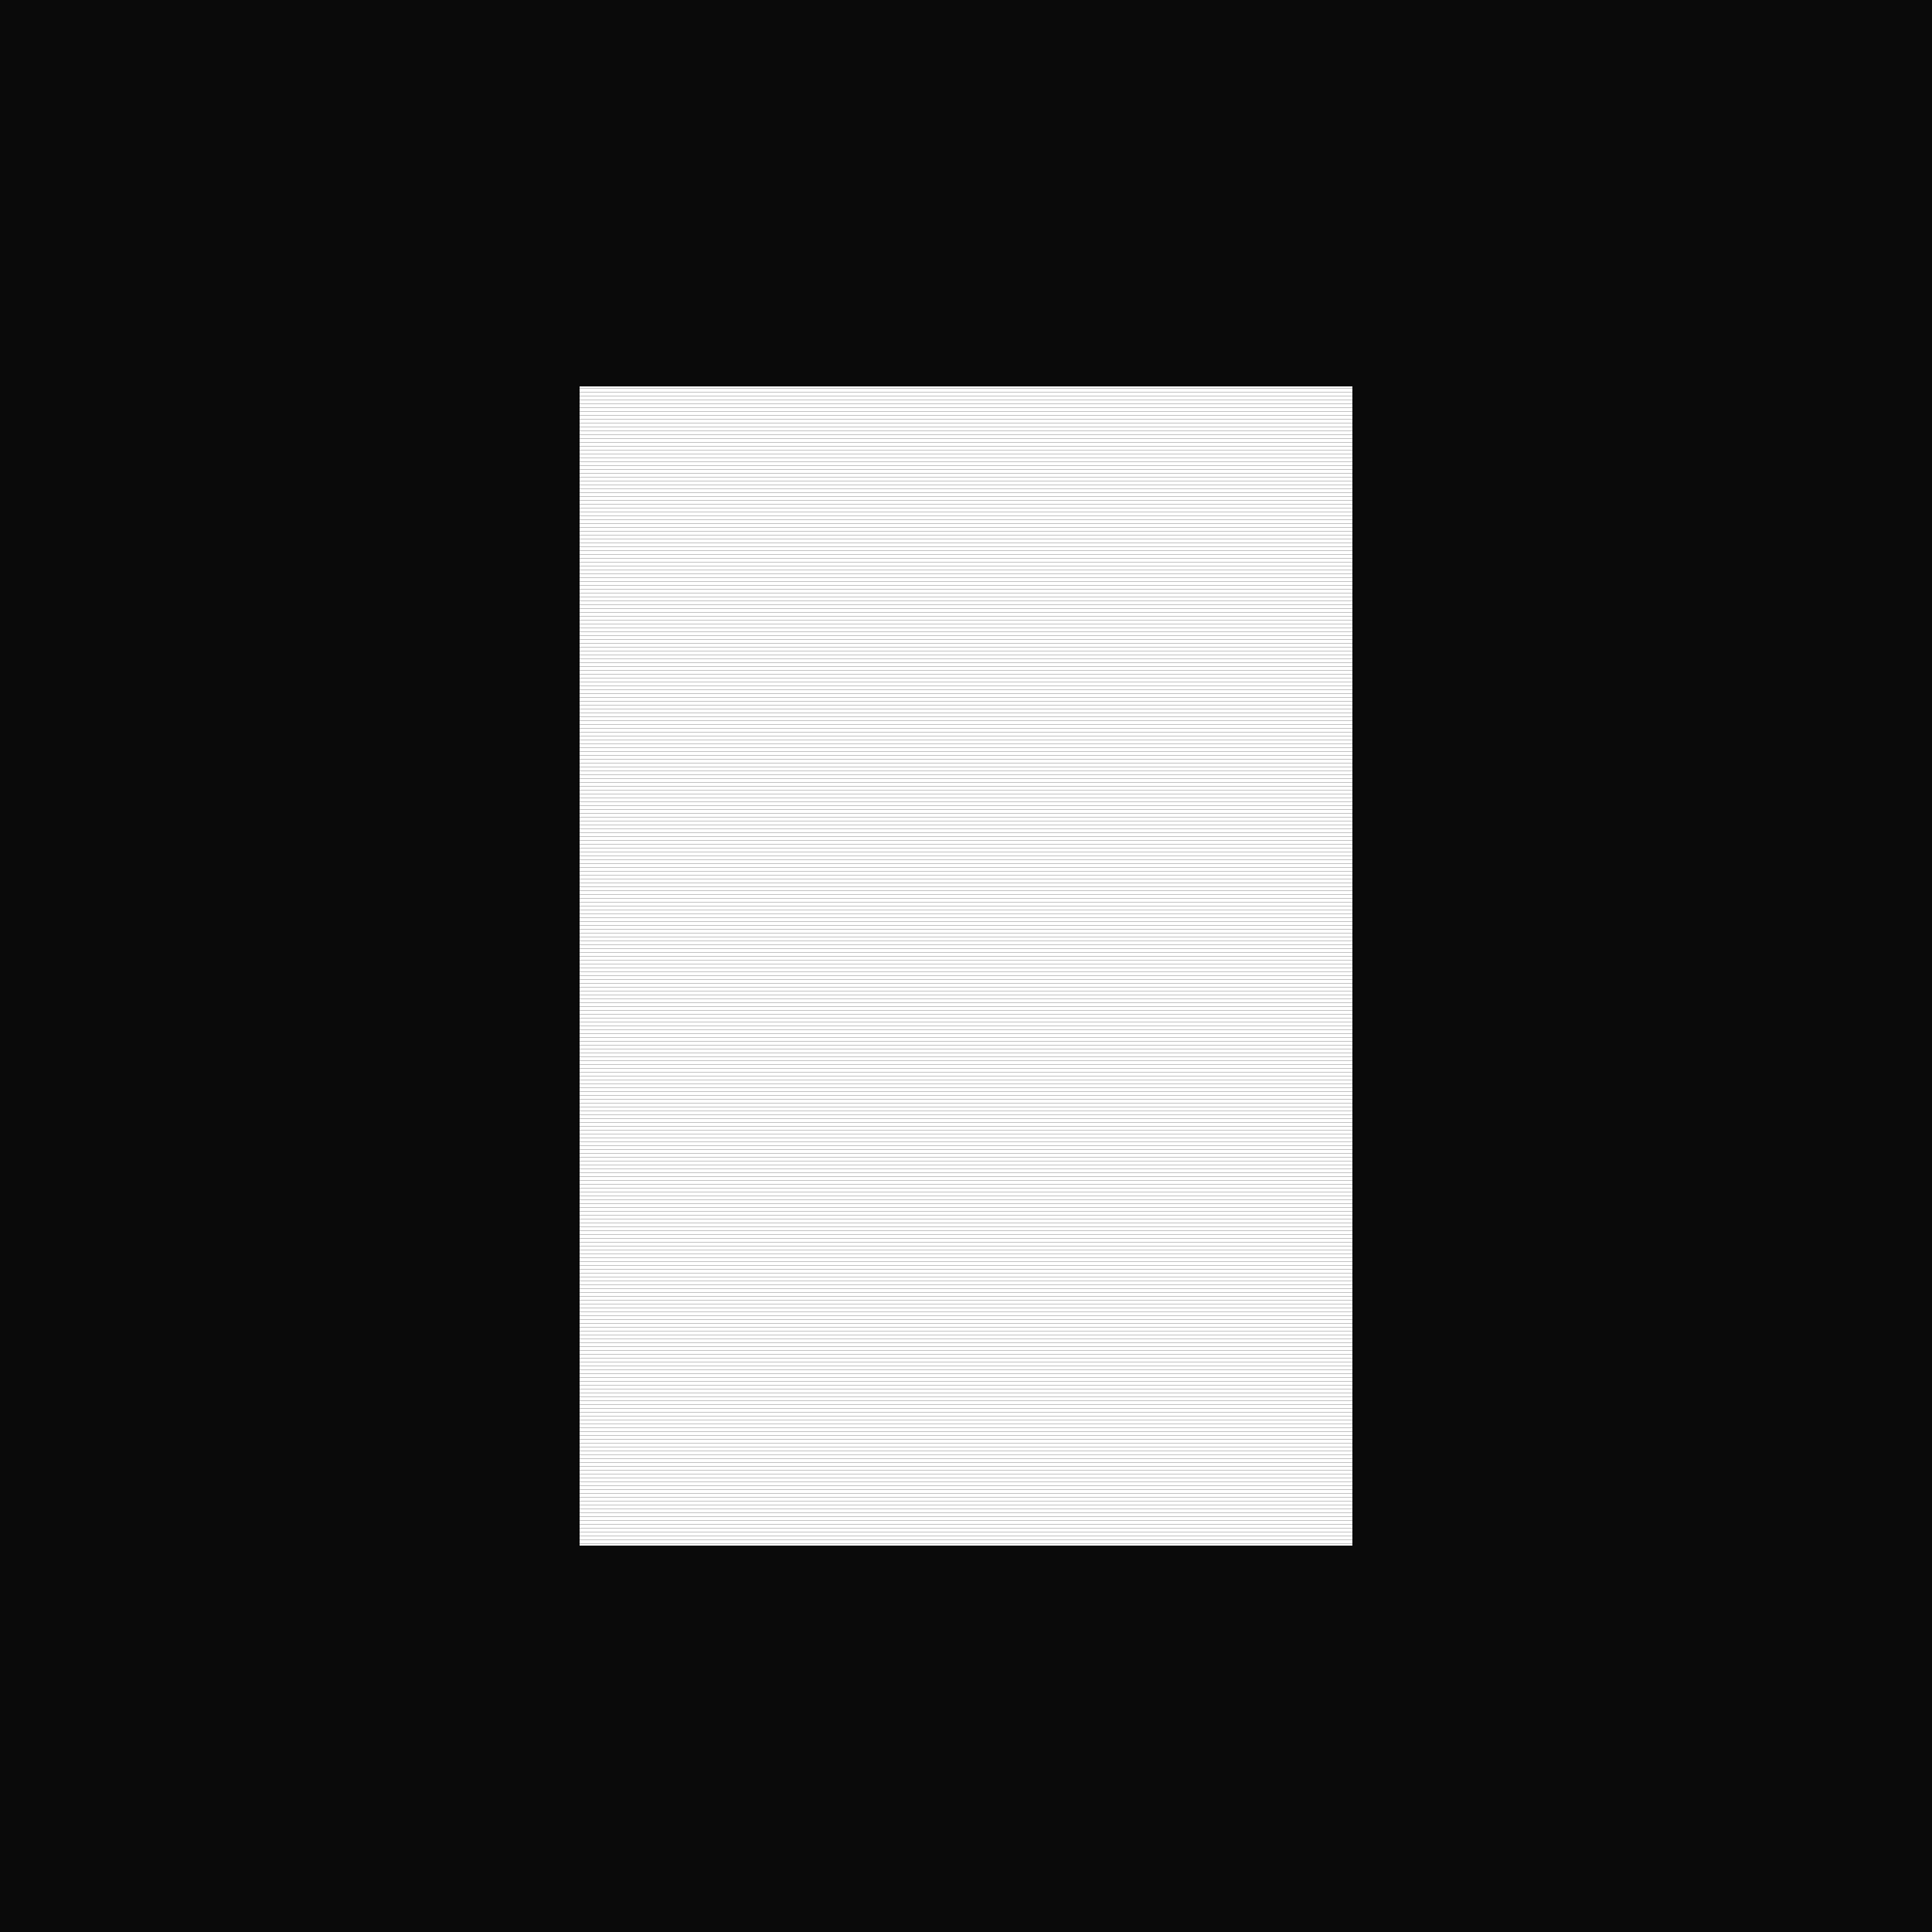
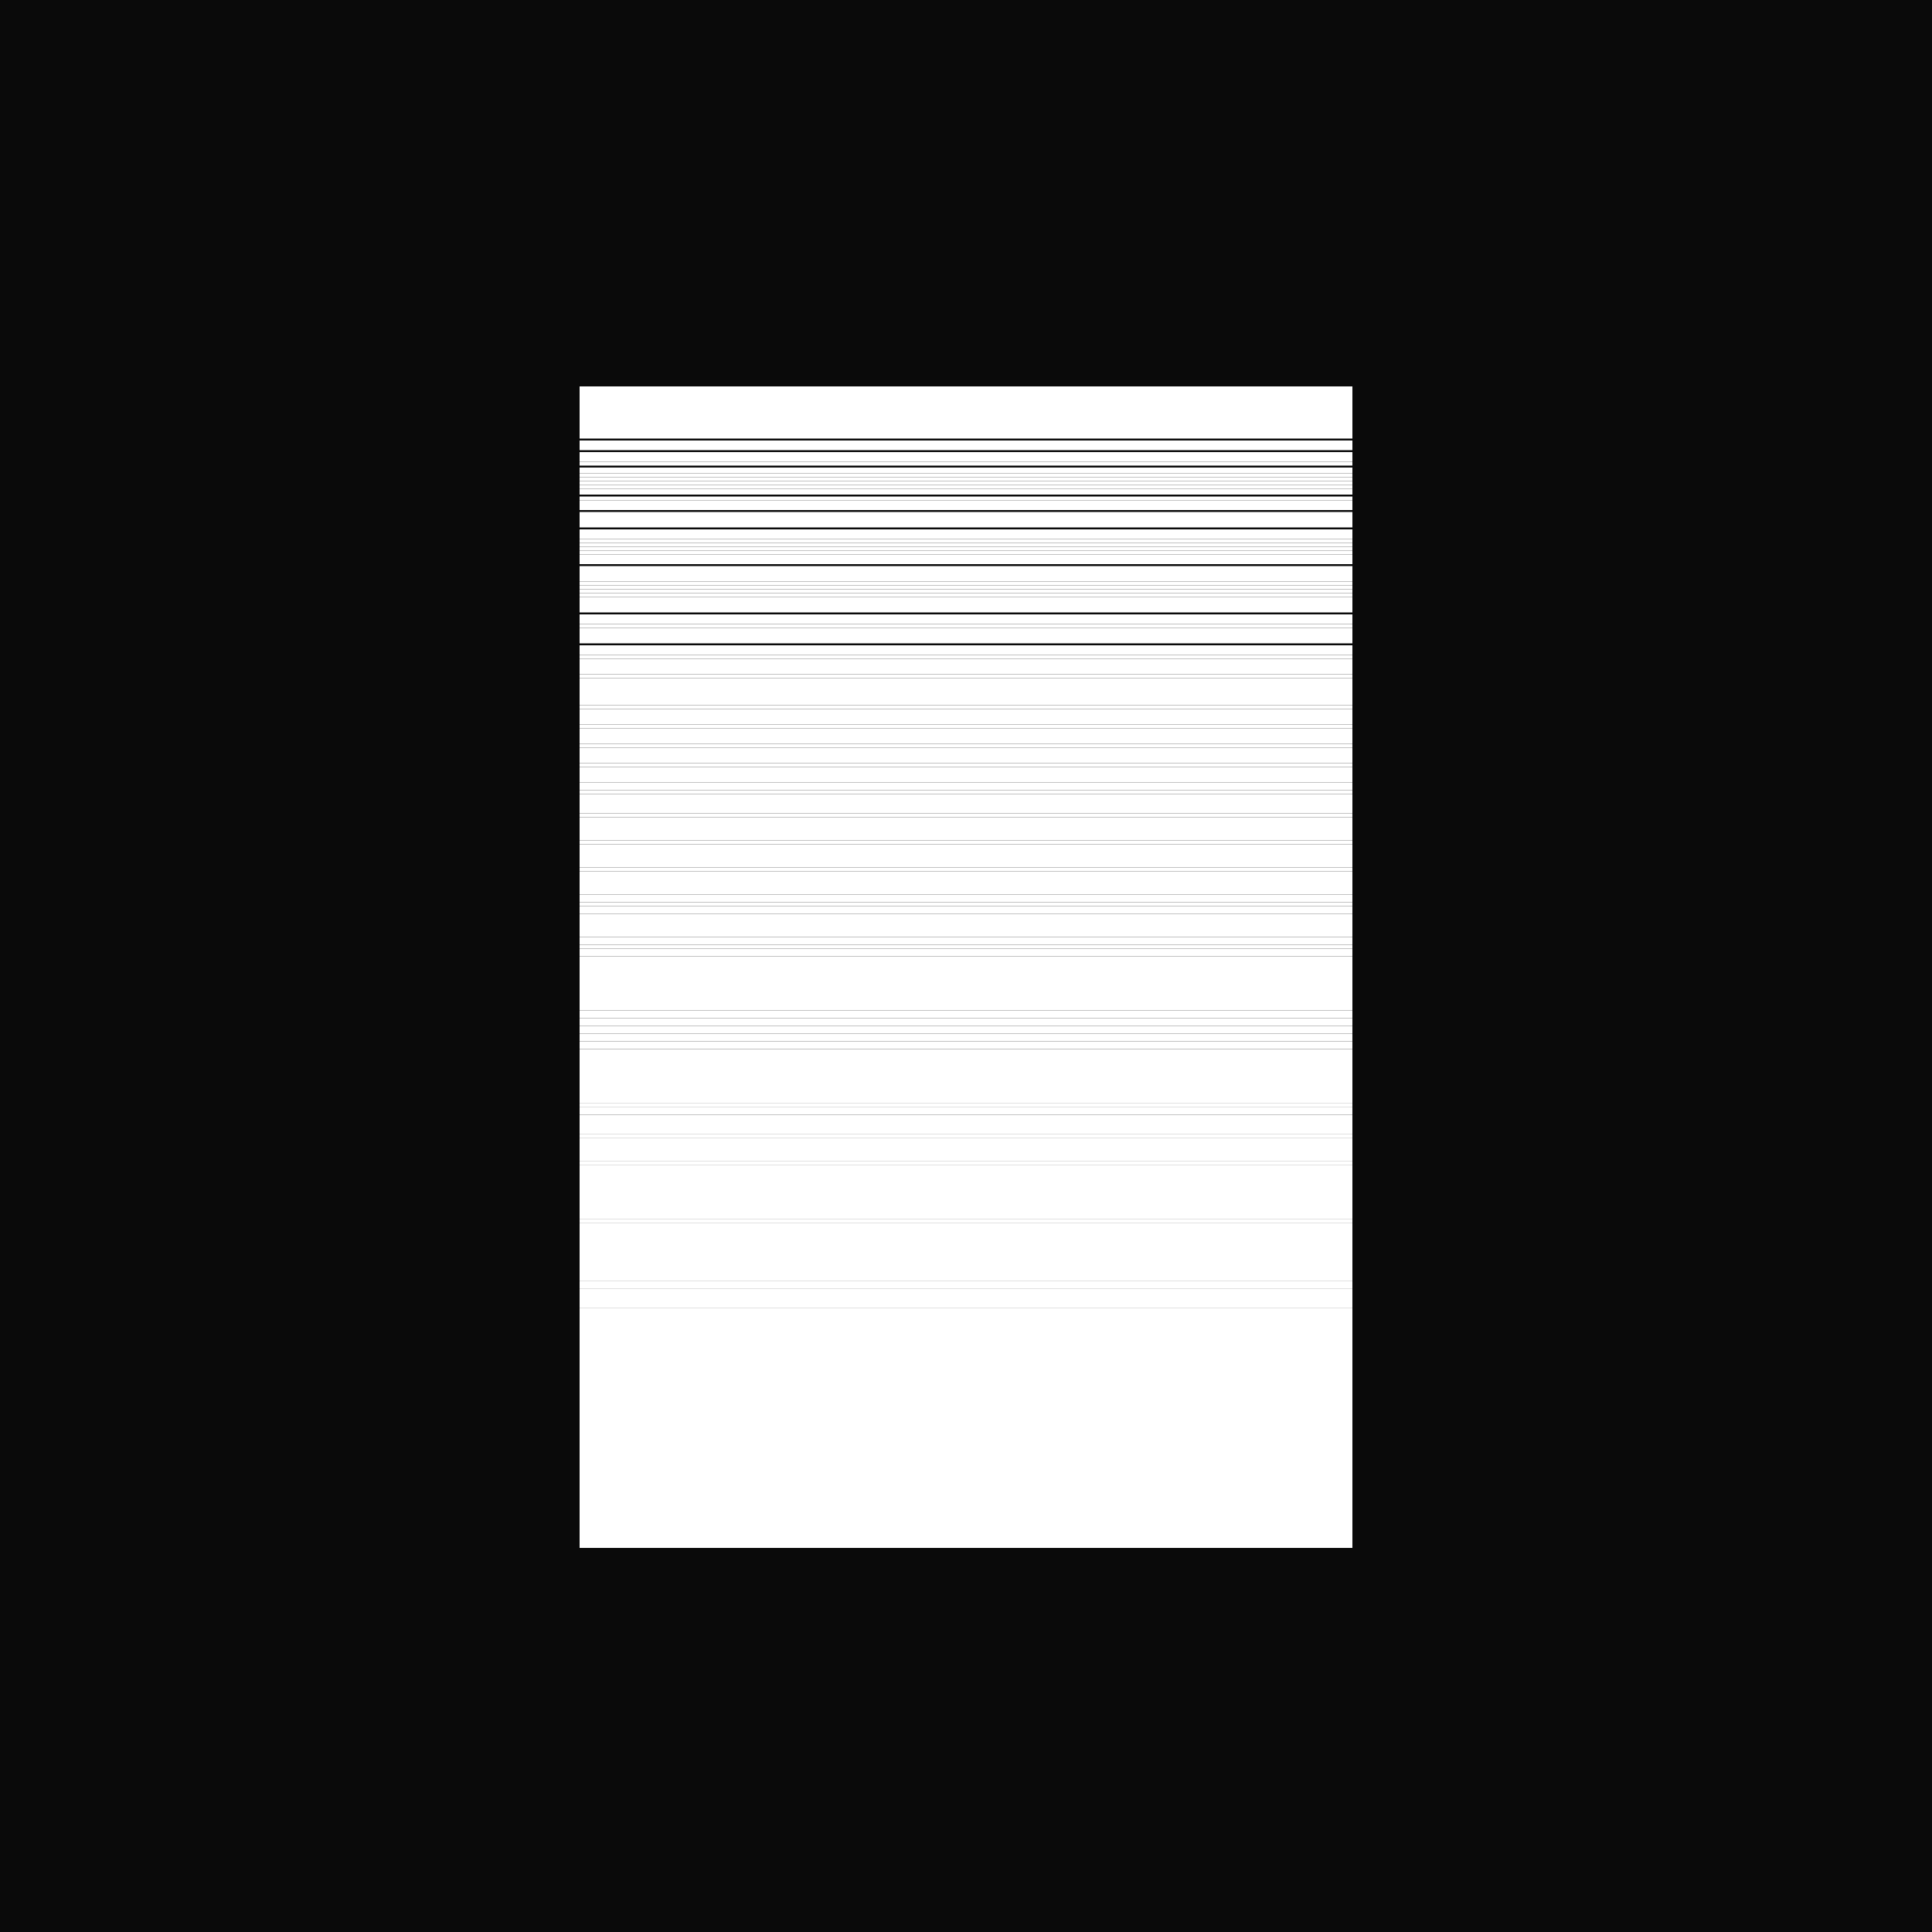
<svg xmlns="http://www.w3.org/2000/svg" width="4000" height="4000" viewBox="0 0 1000 1000" fill="none">
  <defs>
-     <rect id="l" width="400" height="1" fill="white" />
+     <rect id="l" width="400" height="2" fill="white" />
  </defs>
  <rect width="1000" height="1000" fill="#0A0A0A" />
  <use href="#l" x="300" y="200" />
-   <use href="#l" x="300" y="201" />
  <use href="#l" x="300" y="202" />
-   <use href="#l" x="300" y="203" />
  <use href="#l" x="300" y="204" />
-   <use href="#l" x="300" y="205" />
  <use href="#l" x="300" y="206" />
-   <use href="#l" x="300" y="207" />
  <use href="#l" x="300" y="208" />
-   <use href="#l" x="300" y="209" />
  <use href="#l" x="300" y="210" />
-   <use href="#l" x="300" y="211" />
  <use href="#l" x="300" y="212" />
-   <use href="#l" x="300" y="213" />
  <use href="#l" x="300" y="214" />
-   <use href="#l" x="300" y="215" />
  <use href="#l" x="300" y="216" />
-   <use href="#l" x="300" y="217" />
  <use href="#l" x="300" y="218" />
-   <use href="#l" x="300" y="219" />
  <use href="#l" x="300" y="220" />
-   <use href="#l" x="300" y="221" />
  <use href="#l" x="300" y="222" />
-   <use href="#l" x="300" y="223" />
  <use href="#l" x="300" y="224" />
  <use href="#l" x="300" y="225" />
-   <use href="#l" x="300" y="226" />
-   <use href="#l" x="300" y="227" />
  <use href="#l" x="300" y="228" />
-   <use href="#l" x="300" y="229" />
  <use href="#l" x="300" y="230" />
  <use href="#l" x="300" y="231" />
-   <use href="#l" x="300" y="232" />
-   <use href="#l" x="300" y="233" />
  <use href="#l" x="300" y="234" />
-   <use href="#l" x="300" y="235" />
  <use href="#l" x="300" y="236" />
  <use href="#l" x="300" y="237" />
-   <use href="#l" x="300" y="238" />
  <use href="#l" x="300" y="239" />
-   <use href="#l" x="300" y="240" />
-   <use href="#l" x="300" y="241" />
  <use href="#l" x="300" y="242" />
  <use href="#l" x="300" y="243" />
-   <use href="#l" x="300" y="244" />
  <use href="#l" x="300" y="245" />
-   <use href="#l" x="300" y="246" />
  <use href="#l" x="300" y="247" />
-   <use href="#l" x="300" y="248" />
  <use href="#l" x="300" y="249" />
-   <use href="#l" x="300" y="250" />
  <use href="#l" x="300" y="251" />
-   <use href="#l" x="300" y="252" />
  <use href="#l" x="300" y="253" />
  <use href="#l" x="300" y="254" />
-   <use href="#l" x="300" y="255" />
-   <use href="#l" x="300" y="256" />
  <use href="#l" x="300" y="257" />
-   <use href="#l" x="300" y="258" />
  <use href="#l" x="300" y="259" />
  <use href="#l" x="300" y="260" />
-   <use href="#l" x="300" y="261" />
  <use href="#l" x="300" y="262" />
-   <use href="#l" x="300" y="263" />
-   <use href="#l" x="300" y="264" />
  <use href="#l" x="300" y="265" />
  <use href="#l" x="300" y="266" />
-   <use href="#l" x="300" y="267" />
  <use href="#l" x="300" y="268" />
-   <use href="#l" x="300" y="269" />
  <use href="#l" x="300" y="270" />
  <use href="#l" x="300" y="271" />
-   <use href="#l" x="300" y="272" />
-   <use href="#l" x="300" y="273" />
  <use href="#l" x="300" y="274" />
-   <use href="#l" x="300" y="275" />
  <use href="#l" x="300" y="276" />
  <use href="#l" x="300" y="277" />
-   <use href="#l" x="300" y="278" />
  <use href="#l" x="300" y="279" />
-   <use href="#l" x="300" y="280" />
  <use href="#l" x="300" y="281" />
-   <use href="#l" x="300" y="282" />
  <use href="#l" x="300" y="283" />
-   <use href="#l" x="300" y="284" />
  <use href="#l" x="300" y="285" />
-   <use href="#l" x="300" y="286" />
  <use href="#l" x="300" y="287" />
  <use href="#l" x="300" y="288" />
-   <use href="#l" x="300" y="289" />
  <use href="#l" x="300" y="290" />
-   <use href="#l" x="300" y="291" />
-   <use href="#l" x="300" y="292" />
  <use href="#l" x="300" y="293" />
  <use href="#l" x="300" y="294" />
-   <use href="#l" x="300" y="295" />
  <use href="#l" x="300" y="296" />
-   <use href="#l" x="300" y="297" />
  <use href="#l" x="300" y="298" />
  <use href="#l" x="300" y="299" />
-   <use href="#l" x="300" y="300" />
  <use href="#l" x="300" y="301" />
-   <use href="#l" x="300" y="302" />
  <use href="#l" x="300" y="303" />
-   <use href="#l" x="300" y="304" />
  <use href="#l" x="300" y="305" />
-   <use href="#l" x="300" y="306" />
  <use href="#l" x="300" y="307" />
-   <use href="#l" x="300" y="308" />
  <use href="#l" x="300" y="309" />
  <use href="#l" x="300" y="310" />
-   <use href="#l" x="300" y="311" />
  <use href="#l" x="300" y="312" />
-   <use href="#l" x="300" y="313" />
  <use href="#l" x="300" y="314" />
  <use href="#l" x="300" y="315" />
-   <use href="#l" x="300" y="316" />
-   <use href="#l" x="300" y="317" />
  <use href="#l" x="300" y="318" />
-   <use href="#l" x="300" y="319" />
  <use href="#l" x="300" y="320" />
  <use href="#l" x="300" y="321" />
-   <use href="#l" x="300" y="322" />
  <use href="#l" x="300" y="323" />
-   <use href="#l" x="300" y="324" />
  <use href="#l" x="300" y="325" />
  <use href="#l" x="300" y="326" />
-   <use href="#l" x="300" y="327" />
  <use href="#l" x="300" y="328" />
-   <use href="#l" x="300" y="329" />
  <use href="#l" x="300" y="330" />
  <use href="#l" x="300" y="331" />
-   <use href="#l" x="300" y="332" />
-   <use href="#l" x="300" y="333" />
  <use href="#l" x="300" y="334" />
-   <use href="#l" x="300" y="335" />
  <use href="#l" x="300" y="336" />
  <use href="#l" x="300" y="337" />
-   <use href="#l" x="300" y="338" />
  <use href="#l" x="300" y="339" />
-   <use href="#l" x="300" y="340" />
  <use href="#l" x="300" y="341" />
  <use href="#l" x="300" y="342" />
-   <use href="#l" x="300" y="343" />
  <use href="#l" x="300" y="344" />
-   <use href="#l" x="300" y="345" />
  <use href="#l" x="300" y="346" />
  <use href="#l" x="300" y="347" />
-   <use href="#l" x="300" y="348" />
  <use href="#l" x="300" y="349" />
-   <use href="#l" x="300" y="350" />
  <use href="#l" x="300" y="351" />
  <use href="#l" x="300" y="352" />
-   <use href="#l" x="300" y="353" />
  <use href="#l" x="300" y="354" />
-   <use href="#l" x="300" y="355" />
  <use href="#l" x="300" y="356" />
-   <use href="#l" x="300" y="357" />
  <use href="#l" x="300" y="358" />
-   <use href="#l" x="300" y="359" />
  <use href="#l" x="300" y="360" />
-   <use href="#l" x="300" y="361" />
  <use href="#l" x="300" y="362" />
  <use href="#l" x="300" y="363" />
-   <use href="#l" x="300" y="364" />
  <use href="#l" x="300" y="365" />
-   <use href="#l" x="300" y="366" />
  <use href="#l" x="300" y="367" />
  <use href="#l" x="300" y="368" />
-   <use href="#l" x="300" y="369" />
  <use href="#l" x="300" y="370" />
-   <use href="#l" x="300" y="371" />
  <use href="#l" x="300" y="372" />
  <use href="#l" x="300" y="373" />
-   <use href="#l" x="300" y="374" />
  <use href="#l" x="300" y="375" />
-   <use href="#l" x="300" y="376" />
  <use href="#l" x="300" y="377" />
  <use href="#l" x="300" y="378" />
-   <use href="#l" x="300" y="379" />
  <use href="#l" x="300" y="380" />
-   <use href="#l" x="300" y="381" />
  <use href="#l" x="300" y="382" />
  <use href="#l" x="300" y="383" />
-   <use href="#l" x="300" y="384" />
  <use href="#l" x="300" y="385" />
-   <use href="#l" x="300" y="386" />
  <use href="#l" x="300" y="387" />
  <use href="#l" x="300" y="388" />
-   <use href="#l" x="300" y="389" />
  <use href="#l" x="300" y="390" />
-   <use href="#l" x="300" y="391" />
  <use href="#l" x="300" y="392" />
  <use href="#l" x="300" y="393" />
-   <use href="#l" x="300" y="394" />
  <use href="#l" x="300" y="395" />
-   <use href="#l" x="300" y="396" />
  <use href="#l" x="300" y="397" />
  <use href="#l" x="300" y="398" />
-   <use href="#l" x="300" y="399" />
  <use href="#l" x="300" y="400" />
-   <use href="#l" x="300" y="401" />
  <use href="#l" x="300" y="402" />
  <use href="#l" x="300" y="403" />
-   <use href="#l" x="300" y="404" />
  <use href="#l" x="300" y="405" />
  <use href="#l" x="300" y="406" />
  <use href="#l" x="300" y="407" />
-   <use href="#l" x="300" y="408" />
  <use href="#l" x="300" y="409" />
-   <use href="#l" x="300" y="410" />
  <use href="#l" x="300" y="411" />
  <use href="#l" x="300" y="412" />
-   <use href="#l" x="300" y="413" />
  <use href="#l" x="300" y="414" />
-   <use href="#l" x="300" y="415" />
  <use href="#l" x="300" y="416" />
-   <use href="#l" x="300" y="417" />
  <use href="#l" x="300" y="418" />
  <use href="#l" x="300" y="419" />
-   <use href="#l" x="300" y="420" />
  <use href="#l" x="300" y="421" />
-   <use href="#l" x="300" y="422" />
  <use href="#l" x="300" y="423" />
  <use href="#l" x="300" y="424" />
-   <use href="#l" x="300" y="425" />
  <use href="#l" x="300" y="426" />
-   <use href="#l" x="300" y="427" />
  <use href="#l" x="300" y="428" />
-   <use href="#l" x="300" y="429" />
+   <use href="#l" x="300" y="428" />
  <use href="#l" x="300" y="430" />
-   <use href="#l" x="300" y="431" />
  <use href="#l" x="300" y="432" />
  <use href="#l" x="300" y="433" />
-   <use href="#l" x="300" y="434" />
  <use href="#l" x="300" y="435" />
-   <use href="#l" x="300" y="436" />
  <use href="#l" x="300" y="437" />
  <use href="#l" x="300" y="438" />
-   <use href="#l" x="300" y="439" />
  <use href="#l" x="300" y="440" />
-   <use href="#l" x="300" y="441" />
  <use href="#l" x="300" y="442" />
  <use href="#l" x="300" y="443" />
  <use href="#l" x="300" y="444" />
-   <use href="#l" x="300" y="445" />
  <use href="#l" x="300" y="446" />
  <use href="#l" x="300" y="447" />
-   <use href="#l" x="300" y="448" />
  <use href="#l" x="300" y="449" />
-   <use href="#l" x="300" y="450" />
  <use href="#l" x="300" y="451" />
  <use href="#l" x="300" y="452" />
-   <use href="#l" x="300" y="453" />
  <use href="#l" x="300" y="454" />
  <use href="#l" x="300" y="455" />
  <use href="#l" x="300" y="456" />
-   <use href="#l" x="300" y="457" />
  <use href="#l" x="300" y="458" />
-   <use href="#l" x="300" y="459" />
  <use href="#l" x="300" y="460" />
  <use href="#l" x="300" y="461" />
-   <use href="#l" x="300" y="462" />
  <use href="#l" x="300" y="463" />
  <use href="#l" x="300" y="464" />
  <use href="#l" x="300" y="465" />
-   <use href="#l" x="300" y="466" />
  <use href="#l" x="300" y="467" />
-   <use href="#l" x="300" y="468" />
  <use href="#l" x="300" y="469" />
  <use href="#l" x="300" y="470" />
  <use href="#l" x="300" y="471" />
-   <use href="#l" x="300" y="472" />
  <use href="#l" x="300" y="473" />
  <use href="#l" x="300" y="474" />
-   <use href="#l" x="300" y="475" />
  <use href="#l" x="300" y="476" />
-   <use href="#l" x="300" y="477" />
  <use href="#l" x="300" y="478" />
  <use href="#l" x="300" y="479" />
  <use href="#l" x="300" y="480" />
-   <use href="#l" x="300" y="481" />
  <use href="#l" x="300" y="482" />
  <use href="#l" x="300" y="483" />
-   <use href="#l" x="300" y="484" />
  <use href="#l" x="300" y="485" />
  <use href="#l" x="300" y="486" />
  <use href="#l" x="300" y="487" />
-   <use href="#l" x="300" y="488" />
  <use href="#l" x="300" y="489" />
-   <use href="#l" x="300" y="490" />
  <use href="#l" x="300" y="491" />
  <use href="#l" x="300" y="492" />
  <use href="#l" x="300" y="493" />
-   <use href="#l" x="300" y="494" />
  <use href="#l" x="300" y="495" />
  <use href="#l" x="300" y="496" />
-   <use href="#l" x="300" y="497" />
  <use href="#l" x="300" y="498" />
  <use href="#l" x="300" y="499" />
  <use href="#l" x="300" y="500" />
-   <use href="#l" x="300" y="501" />
  <use href="#l" x="300" y="502" />
  <use href="#l" x="300" y="503" />
  <use href="#l" x="300" y="504" />
-   <use href="#l" x="300" y="505" />
  <use href="#l" x="300" y="506" />
-   <use href="#l" x="300" y="507" />
  <use href="#l" x="300" y="508" />
  <use href="#l" x="300" y="509" />
  <use href="#l" x="300" y="510" />
-   <use href="#l" x="300" y="511" />
  <use href="#l" x="300" y="512" />
  <use href="#l" x="300" y="513" />
  <use href="#l" x="300" y="514" />
-   <use href="#l" x="300" y="515" />
  <use href="#l" x="300" y="516" />
  <use href="#l" x="300" y="517" />
  <use href="#l" x="300" y="518" />
-   <use href="#l" x="300" y="519" />
  <use href="#l" x="300" y="520" />
  <use href="#l" x="300" y="521" />
-   <use href="#l" x="300" y="522" />
  <use href="#l" x="300" y="523" />
  <use href="#l" x="300" y="524" />
  <use href="#l" x="300" y="525" />
-   <use href="#l" x="300" y="526" />
  <use href="#l" x="300" y="527" />
  <use href="#l" x="300" y="528" />
  <use href="#l" x="300" y="529" />
-   <use href="#l" x="300" y="530" />
  <use href="#l" x="300" y="531" />
  <use href="#l" x="300" y="532" />
  <use href="#l" x="300" y="533" />
-   <use href="#l" x="300" y="534" />
  <use href="#l" x="300" y="535" />
  <use href="#l" x="300" y="536" />
  <use href="#l" x="300" y="537" />
-   <use href="#l" x="300" y="538" />
  <use href="#l" x="300" y="539" />
  <use href="#l" x="300" y="540" />
  <use href="#l" x="300" y="541" />
-   <use href="#l" x="300" y="542" />
  <use href="#l" x="300" y="543" />
  <use href="#l" x="300" y="544" />
  <use href="#l" x="300" y="545" />
  <use href="#l" x="300" y="546" />
-   <use href="#l" x="300" y="547" />
  <use href="#l" x="300" y="548" />
  <use href="#l" x="300" y="549" />
  <use href="#l" x="300" y="550" />
-   <use href="#l" x="300" y="551" />
  <use href="#l" x="300" y="552" />
  <use href="#l" x="300" y="553" />
  <use href="#l" x="300" y="554" />
-   <use href="#l" x="300" y="555" />
  <use href="#l" x="300" y="556" />
-   <use href="#l" x="300" y="557" />
+   <use href="#l" x="300" y="556" />
  <use href="#l" x="300" y="558" />
  <use href="#l" x="300" y="559" />
  <use href="#l" x="300" y="560" />
-   <use href="#l" x="300" y="561" />
  <use href="#l" x="300" y="562" />
  <use href="#l" x="300" y="563" />
  <use href="#l" x="300" y="564" />
-   <use href="#l" x="300" y="565" />
  <use href="#l" x="300" y="566" />
  <use href="#l" x="300" y="567" />
  <use href="#l" x="300" y="568" />
  <use href="#l" x="300" y="569" />
-   <use href="#l" x="300" y="570" />
  <use href="#l" x="300" y="571" />
-   <use href="#l" x="300" y="572" />
+   <use href="#l" x="300" y="571" />
  <use href="#l" x="300" y="573" />
  <use href="#l" x="300" y="574" />
  <use href="#l" x="300" y="575" />
-   <use href="#l" x="300" y="576" />
  <use href="#l" x="300" y="577" />
  <use href="#l" x="300" y="578" />
  <use href="#l" x="300" y="579" />
  <use href="#l" x="300" y="580" />
-   <use href="#l" x="300" y="581" />
  <use href="#l" x="300" y="582" />
-   <use href="#l" x="300" y="583" />
+   <use href="#l" x="300" y="582" />
  <use href="#l" x="300" y="584" />
  <use href="#l" x="300" y="585" />
-   <use href="#l" x="300" y="586" />
  <use href="#l" x="300" y="587" />
-   <use href="#l" x="300" y="588" />
+   <use href="#l" x="300" y="587" />
  <use href="#l" x="300" y="589" />
  <use href="#l" x="300" y="590" />
  <use href="#l" x="300" y="591" />
  <use href="#l" x="300" y="592" />
-   <use href="#l" x="300" y="593" />
  <use href="#l" x="300" y="594" />
  <use href="#l" x="300" y="595" />
  <use href="#l" x="300" y="596" />
  <use href="#l" x="300" y="597" />
  <use href="#l" x="300" y="598" />
  <use href="#l" x="300" y="599" />
-   <use href="#l" x="300" y="600" />
  <use href="#l" x="300" y="601" />
-   <use href="#l" x="300" y="602" />
+   <use href="#l" x="300" y="601" />
  <use href="#l" x="300" y="603" />
  <use href="#l" x="300" y="604" />
  <use href="#l" x="300" y="605" />
  <use href="#l" x="300" y="606" />
-   <use href="#l" x="300" y="607" />
  <use href="#l" x="300" y="608" />
-   <use href="#l" x="300" y="609" />
+   <use href="#l" x="300" y="608" />
  <use href="#l" x="300" y="610" />
  <use href="#l" x="300" y="611" />
  <use href="#l" x="300" y="612" />
  <use href="#l" x="300" y="613" />
  <use href="#l" x="300" y="614" />
  <use href="#l" x="300" y="615" />
  <use href="#l" x="300" y="616" />
-   <use href="#l" x="300" y="617" />
  <use href="#l" x="300" y="618" />
-   <use href="#l" x="300" y="619" />
+   <use href="#l" x="300" y="618" />
  <use href="#l" x="300" y="620" />
  <use href="#l" x="300" y="621" />
  <use href="#l" x="300" y="622" />
  <use href="#l" x="300" y="623" />
  <use href="#l" x="300" y="624" />
  <use href="#l" x="300" y="625" />
  <use href="#l" x="300" y="626" />
  <use href="#l" x="300" y="627" />
  <use href="#l" x="300" y="628" />
  <use href="#l" x="300" y="629" />
-   <use href="#l" x="300" y="630" />
  <use href="#l" x="300" y="631" />
-   <use href="#l" x="300" y="632" />
+   <use href="#l" x="300" y="631" />
  <use href="#l" x="300" y="633" />
  <use href="#l" x="300" y="634" />
-   <use href="#l" x="300" y="635" />
+   <use href="#l" x="300" y="634" />
  <use href="#l" x="300" y="636" />
  <use href="#l" x="300" y="637" />
  <use href="#l" x="300" y="638" />
  <use href="#l" x="300" y="639" />
  <use href="#l" x="300" y="640" />
  <use href="#l" x="300" y="641" />
  <use href="#l" x="300" y="642" />
  <use href="#l" x="300" y="643" />
  <use href="#l" x="300" y="644" />
  <use href="#l" x="300" y="645" />
  <use href="#l" x="300" y="646" />
  <use href="#l" x="300" y="647" />
  <use href="#l" x="300" y="648" />
  <use href="#l" x="300" y="649" />
  <use href="#l" x="300" y="650" />
  <use href="#l" x="300" y="651" />
  <use href="#l" x="300" y="652" />
  <use href="#l" x="300" y="653" />
  <use href="#l" x="300" y="654" />
  <use href="#l" x="300" y="655" />
  <use href="#l" x="300" y="656" />
  <use href="#l" x="300" y="657" />
  <use href="#l" x="300" y="658" />
  <use href="#l" x="300" y="659" />
  <use href="#l" x="300" y="660" />
  <use href="#l" x="300" y="661" />
-   <use href="#l" x="300" y="662" />
+   <use href="#l" x="300" y="661" />
  <use href="#l" x="300" y="663" />
  <use href="#l" x="300" y="664" />
+   <use href="#l" x="300" y="664" />
  <use href="#l" x="300" y="665" />
-   <use href="#l" x="300" y="666" />
+   <use href="#l" x="300" y="667" />
  <use href="#l" x="300" y="667" />
  <use href="#l" x="300" y="668" />
  <use href="#l" x="300" y="669" />
  <use href="#l" x="300" y="670" />
  <use href="#l" x="300" y="671" />
  <use href="#l" x="300" y="672" />
  <use href="#l" x="300" y="673" />
  <use href="#l" x="300" y="674" />
  <use href="#l" x="300" y="675" />
-   <use href="#l" x="300" y="676" />
+   <use href="#l" x="300" y="675" />
  <use href="#l" x="300" y="677" />
+   <use href="#l" x="300" y="678" />
  <use href="#l" x="300" y="678" />
  <use href="#l" x="300" y="679" />
  <use href="#l" x="300" y="680" />
  <use href="#l" x="300" y="681" />
  <use href="#l" x="300" y="682" />
  <use href="#l" x="300" y="683" />
  <use href="#l" x="300" y="684" />
  <use href="#l" x="300" y="685" />
  <use href="#l" x="300" y="686" />
+   <use href="#l" x="300" y="686" />
  <use href="#l" x="300" y="687" />
  <use href="#l" x="300" y="688" />
  <use href="#l" x="300" y="689" />
  <use href="#l" x="300" y="690" />
+   <use href="#l" x="300" y="691" />
  <use href="#l" x="300" y="691" />
  <use href="#l" x="300" y="692" />
  <use href="#l" x="300" y="693" />
  <use href="#l" x="300" y="694" />
  <use href="#l" x="300" y="695" />
  <use href="#l" x="300" y="696" />
+   <use href="#l" x="300" y="696" />
  <use href="#l" x="300" y="697" />
  <use href="#l" x="300" y="698" />
  <use href="#l" x="300" y="699" />
  <use href="#l" x="300" y="700" />
+   <use href="#l" x="300" y="701" />
  <use href="#l" x="300" y="701" />
  <use href="#l" x="300" y="702" />
  <use href="#l" x="300" y="703" />
  <use href="#l" x="300" y="704" />
  <use href="#l" x="300" y="705" />
  <use href="#l" x="300" y="706" />
  <use href="#l" x="300" y="707" />
+   <use href="#l" x="300" y="707" />
  <use href="#l" x="300" y="708" />
+   <use href="#l" x="300" y="709" />
  <use href="#l" x="300" y="709" />
  <use href="#l" x="300" y="710" />
  <use href="#l" x="300" y="711" />
  <use href="#l" x="300" y="712" />
  <use href="#l" x="300" y="713" />
+   <use href="#l" x="300" y="713" />
  <use href="#l" x="300" y="714" />
  <use href="#l" x="300" y="715" />
  <use href="#l" x="300" y="716" />
+   <use href="#l" x="300" y="716" />
  <use href="#l" x="300" y="717" />
+   <use href="#l" x="300" y="718" />
  <use href="#l" x="300" y="718" />
  <use href="#l" x="300" y="719" />
  <use href="#l" x="300" y="720" />
  <use href="#l" x="300" y="721" />
+   <use href="#l" x="300" y="721" />
  <use href="#l" x="300" y="722" />
  <use href="#l" x="300" y="723" />
+   <use href="#l" x="300" y="724" />
  <use href="#l" x="300" y="724" />
  <use href="#l" x="300" y="725" />
  <use href="#l" x="300" y="726" />
  <use href="#l" x="300" y="727" />
+   <use href="#l" x="300" y="727" />
  <use href="#l" x="300" y="728" />
+   <use href="#l" x="300" y="729" />
  <use href="#l" x="300" y="729" />
  <use href="#l" x="300" y="730" />
  <use href="#l" x="300" y="731" />
+   <use href="#l" x="300" y="731" />
  <use href="#l" x="300" y="732" />
+   <use href="#l" x="300" y="733" />
  <use href="#l" x="300" y="733" />
  <use href="#l" x="300" y="734" />
  <use href="#l" x="300" y="735" />
+   <use href="#l" x="300" y="735" />
  <use href="#l" x="300" y="736" />
+   <use href="#l" x="300" y="737" />
  <use href="#l" x="300" y="737" />
  <use href="#l" x="300" y="738" />
  <use href="#l" x="300" y="739" />
+   <use href="#l" x="300" y="739" />
+   <use href="#l" x="300" y="740" />
  <use href="#l" x="300" y="740" />
  <use href="#l" x="300" y="741" />
  <use href="#l" x="300" y="742" />
+   <use href="#l" x="300" y="742" />
+   <use href="#l" x="300" y="743" />
  <use href="#l" x="300" y="743" />
  <use href="#l" x="300" y="744" />
  <use href="#l" x="300" y="745" />
+   <use href="#l" x="300" y="745" />
+   <use href="#l" x="300" y="746" />
  <use href="#l" x="300" y="746" />
  <use href="#l" x="300" y="747" />
  <use href="#l" x="300" y="748" />
+   <use href="#l" x="300" y="748" />
+   <use href="#l" x="300" y="749" />
  <use href="#l" x="300" y="749" />
  <use href="#l" x="300" y="750" />
  <use href="#l" x="300" y="751" />
+   <use href="#l" x="300" y="751" />
  <use href="#l" x="300" y="752" />
+   <use href="#l" x="300" y="752" />
+   <use href="#l" x="300" y="753" />
  <use href="#l" x="300" y="753" />
  <use href="#l" x="300" y="754" />
  <use href="#l" x="300" y="755" />
+   <use href="#l" x="300" y="755" />
+   <use href="#l" x="300" y="756" />
+   <use href="#l" x="300" y="756" />
  <use href="#l" x="300" y="756" />
  <use href="#l" x="300" y="757" />
  <use href="#l" x="300" y="758" />
+   <use href="#l" x="300" y="758" />
+   <use href="#l" x="300" y="759" />
  <use href="#l" x="300" y="759" />
  <use href="#l" x="300" y="760" />
+   <use href="#l" x="300" y="760" />
+   <use href="#l" x="300" y="761" />
  <use href="#l" x="300" y="761" />
  <use href="#l" x="300" y="762" />
+   <use href="#l" x="300" y="762" />
+   <use href="#l" x="300" y="763" />
  <use href="#l" x="300" y="763" />
  <use href="#l" x="300" y="764" />
+   <use href="#l" x="300" y="764" />
+   <use href="#l" x="300" y="765" />
  <use href="#l" x="300" y="765" />
  <use href="#l" x="300" y="766" />
+   <use href="#l" x="300" y="766" />
+   <use href="#l" x="300" y="767" />
  <use href="#l" x="300" y="767" />
  <use href="#l" x="300" y="768" />
+   <use href="#l" x="300" y="768" />
+   <use href="#l" x="300" y="768" />
+   <use href="#l" x="300" y="769" />
  <use href="#l" x="300" y="769" />
  <use href="#l" x="300" y="770" />
+   <use href="#l" x="300" y="770" />
+   <use href="#l" x="300" y="771" />
  <use href="#l" x="300" y="771" />
  <use href="#l" x="300" y="772" />
+   <use href="#l" x="300" y="772" />
+   <use href="#l" x="300" y="772" />
+   <use href="#l" x="300" y="773" />
  <use href="#l" x="300" y="773" />
  <use href="#l" x="300" y="774" />
+   <use href="#l" x="300" y="774" />
+   <use href="#l" x="300" y="775" />
+   <use href="#l" x="300" y="775" />
  <use href="#l" x="300" y="775" />
  <use href="#l" x="300" y="776" />
+   <use href="#l" x="300" y="776" />
+   <use href="#l" x="300" y="776" />
+   <use href="#l" x="300" y="777" />
  <use href="#l" x="300" y="777" />
  <use href="#l" x="300" y="778" />
+   <use href="#l" x="300" y="778" />
+   <use href="#l" x="300" y="779" />
+   <use href="#l" x="300" y="779" />
  <use href="#l" x="300" y="779" />
  <use href="#l" x="300" y="780" />
+   <use href="#l" x="300" y="780" />
+   <use href="#l" x="300" y="780" />
+   <use href="#l" x="300" y="781" />
+   <use href="#l" x="300" y="781" />
  <use href="#l" x="300" y="781" />
  <use href="#l" x="300" y="782" />
+   <use href="#l" x="300" y="782" />
+   <use href="#l" x="300" y="782" />
+   <use href="#l" x="300" y="783" />
+   <use href="#l" x="300" y="783" />
  <use href="#l" x="300" y="783" />
  <use href="#l" x="300" y="784" />
+   <use href="#l" x="300" y="784" />
+   <use href="#l" x="300" y="784" />
+   <use href="#l" x="300" y="785" />
+   <use href="#l" x="300" y="785" />
  <use href="#l" x="300" y="785" />
  <use href="#l" x="300" y="786" />
+   <use href="#l" x="300" y="786" />
+   <use href="#l" x="300" y="786" />
+   <use href="#l" x="300" y="787" />
+   <use href="#l" x="300" y="787" />
+   <use href="#l" x="300" y="787" />
  <use href="#l" x="300" y="787" />
  <use href="#l" x="300" y="788" />
+   <use href="#l" x="300" y="788" />
+   <use href="#l" x="300" y="788" />
+   <use href="#l" x="300" y="788" />
+   <use href="#l" x="300" y="789" />
+   <use href="#l" x="300" y="789" />
  <use href="#l" x="300" y="789" />
  <use href="#l" x="300" y="790" />
+   <use href="#l" x="300" y="790" />
+   <use href="#l" x="300" y="790" />
+   <use href="#l" x="300" y="790" />
+   <use href="#l" x="300" y="791" />
+   <use href="#l" x="300" y="791" />
+   <use href="#l" x="300" y="791" />
+   <use href="#l" x="300" y="791" />
  <use href="#l" x="300" y="791" />
  <use href="#l" x="300" y="792" />
+   <use href="#l" x="300" y="792" />
+   <use href="#l" x="300" y="792" />
+   <use href="#l" x="300" y="792" />
+   <use href="#l" x="300" y="793" />
+   <use href="#l" x="300" y="793" />
+   <use href="#l" x="300" y="793" />
+   <use href="#l" x="300" y="793" />
  <use href="#l" x="300" y="793" />
  <use href="#l" x="300" y="794" />
+   <use href="#l" x="300" y="794" />
+   <use href="#l" x="300" y="794" />
+   <use href="#l" x="300" y="794" />
+   <use href="#l" x="300" y="794" />
+   <use href="#l" x="300" y="795" />
+   <use href="#l" x="300" y="795" />
+   <use href="#l" x="300" y="795" />
+   <use href="#l" x="300" y="795" />
+   <use href="#l" x="300" y="795" />
  <use href="#l" x="300" y="795" />
  <use href="#l" x="300" y="796" />
+   <use href="#l" x="300" y="796" />
+   <use href="#l" x="300" y="796" />
+   <use href="#l" x="300" y="796" />
+   <use href="#l" x="300" y="796" />
+   <use href="#l" x="300" y="796" />
+   <use href="#l" x="300" y="796" />
  <use href="#l" x="300" y="797" />
-   <use href="#l" x="300" y="798" />
+   <use href="#l" x="300" y="797" />
+   <use href="#l" x="300" y="797" />
+   <use href="#l" x="300" y="797" />
+   <use href="#l" x="300" y="797" />
+   <use href="#l" x="300" y="797" />
+   <use href="#l" x="300" y="797" />
+   <use href="#l" x="300" y="798" />
+   <use href="#l" x="300" y="798" />
+   <use href="#l" x="300" y="798" />
+   <use href="#l" x="300" y="798" />
+   <use href="#l" x="300" y="798" />
+   <use href="#l" x="300" y="798" />
+   <use href="#l" x="300" y="798" />
+   <use href="#l" x="300" y="798" />
+   <use href="#l" x="300" y="798" />
+   <use href="#l" x="300" y="798" />
+   <use href="#l" x="300" y="798" />
+   <use href="#l" x="300" y="799" />
+   <use href="#l" x="300" y="799" />
+   <use href="#l" x="300" y="799" />
+   <use href="#l" x="300" y="799" />
+   <use href="#l" x="300" y="799" />
+   <use href="#l" x="300" y="799" />
+   <use href="#l" x="300" y="799" />
+   <use href="#l" x="300" y="799" />
+   <use href="#l" x="300" y="799" />
+   <use href="#l" x="300" y="799" />
+   <use href="#l" x="300" y="799" />
+   <use href="#l" x="300" y="799" />
+   <use href="#l" x="300" y="799" />
+   <use href="#l" x="300" y="799" />
+   <use href="#l" x="300" y="799" />
+   <use href="#l" x="300" y="799" />
+   <use href="#l" x="300" y="799" />
+   <use href="#l" x="300" y="799" />
+   <use href="#l" x="300" y="799" />
+   <use href="#l" x="300" y="799" />
+   <use href="#l" x="300" y="799" />
+   <use href="#l" x="300" y="799" />
+   <use href="#l" x="300" y="799" />
  <use href="#l" x="300" y="799" />
</svg>
